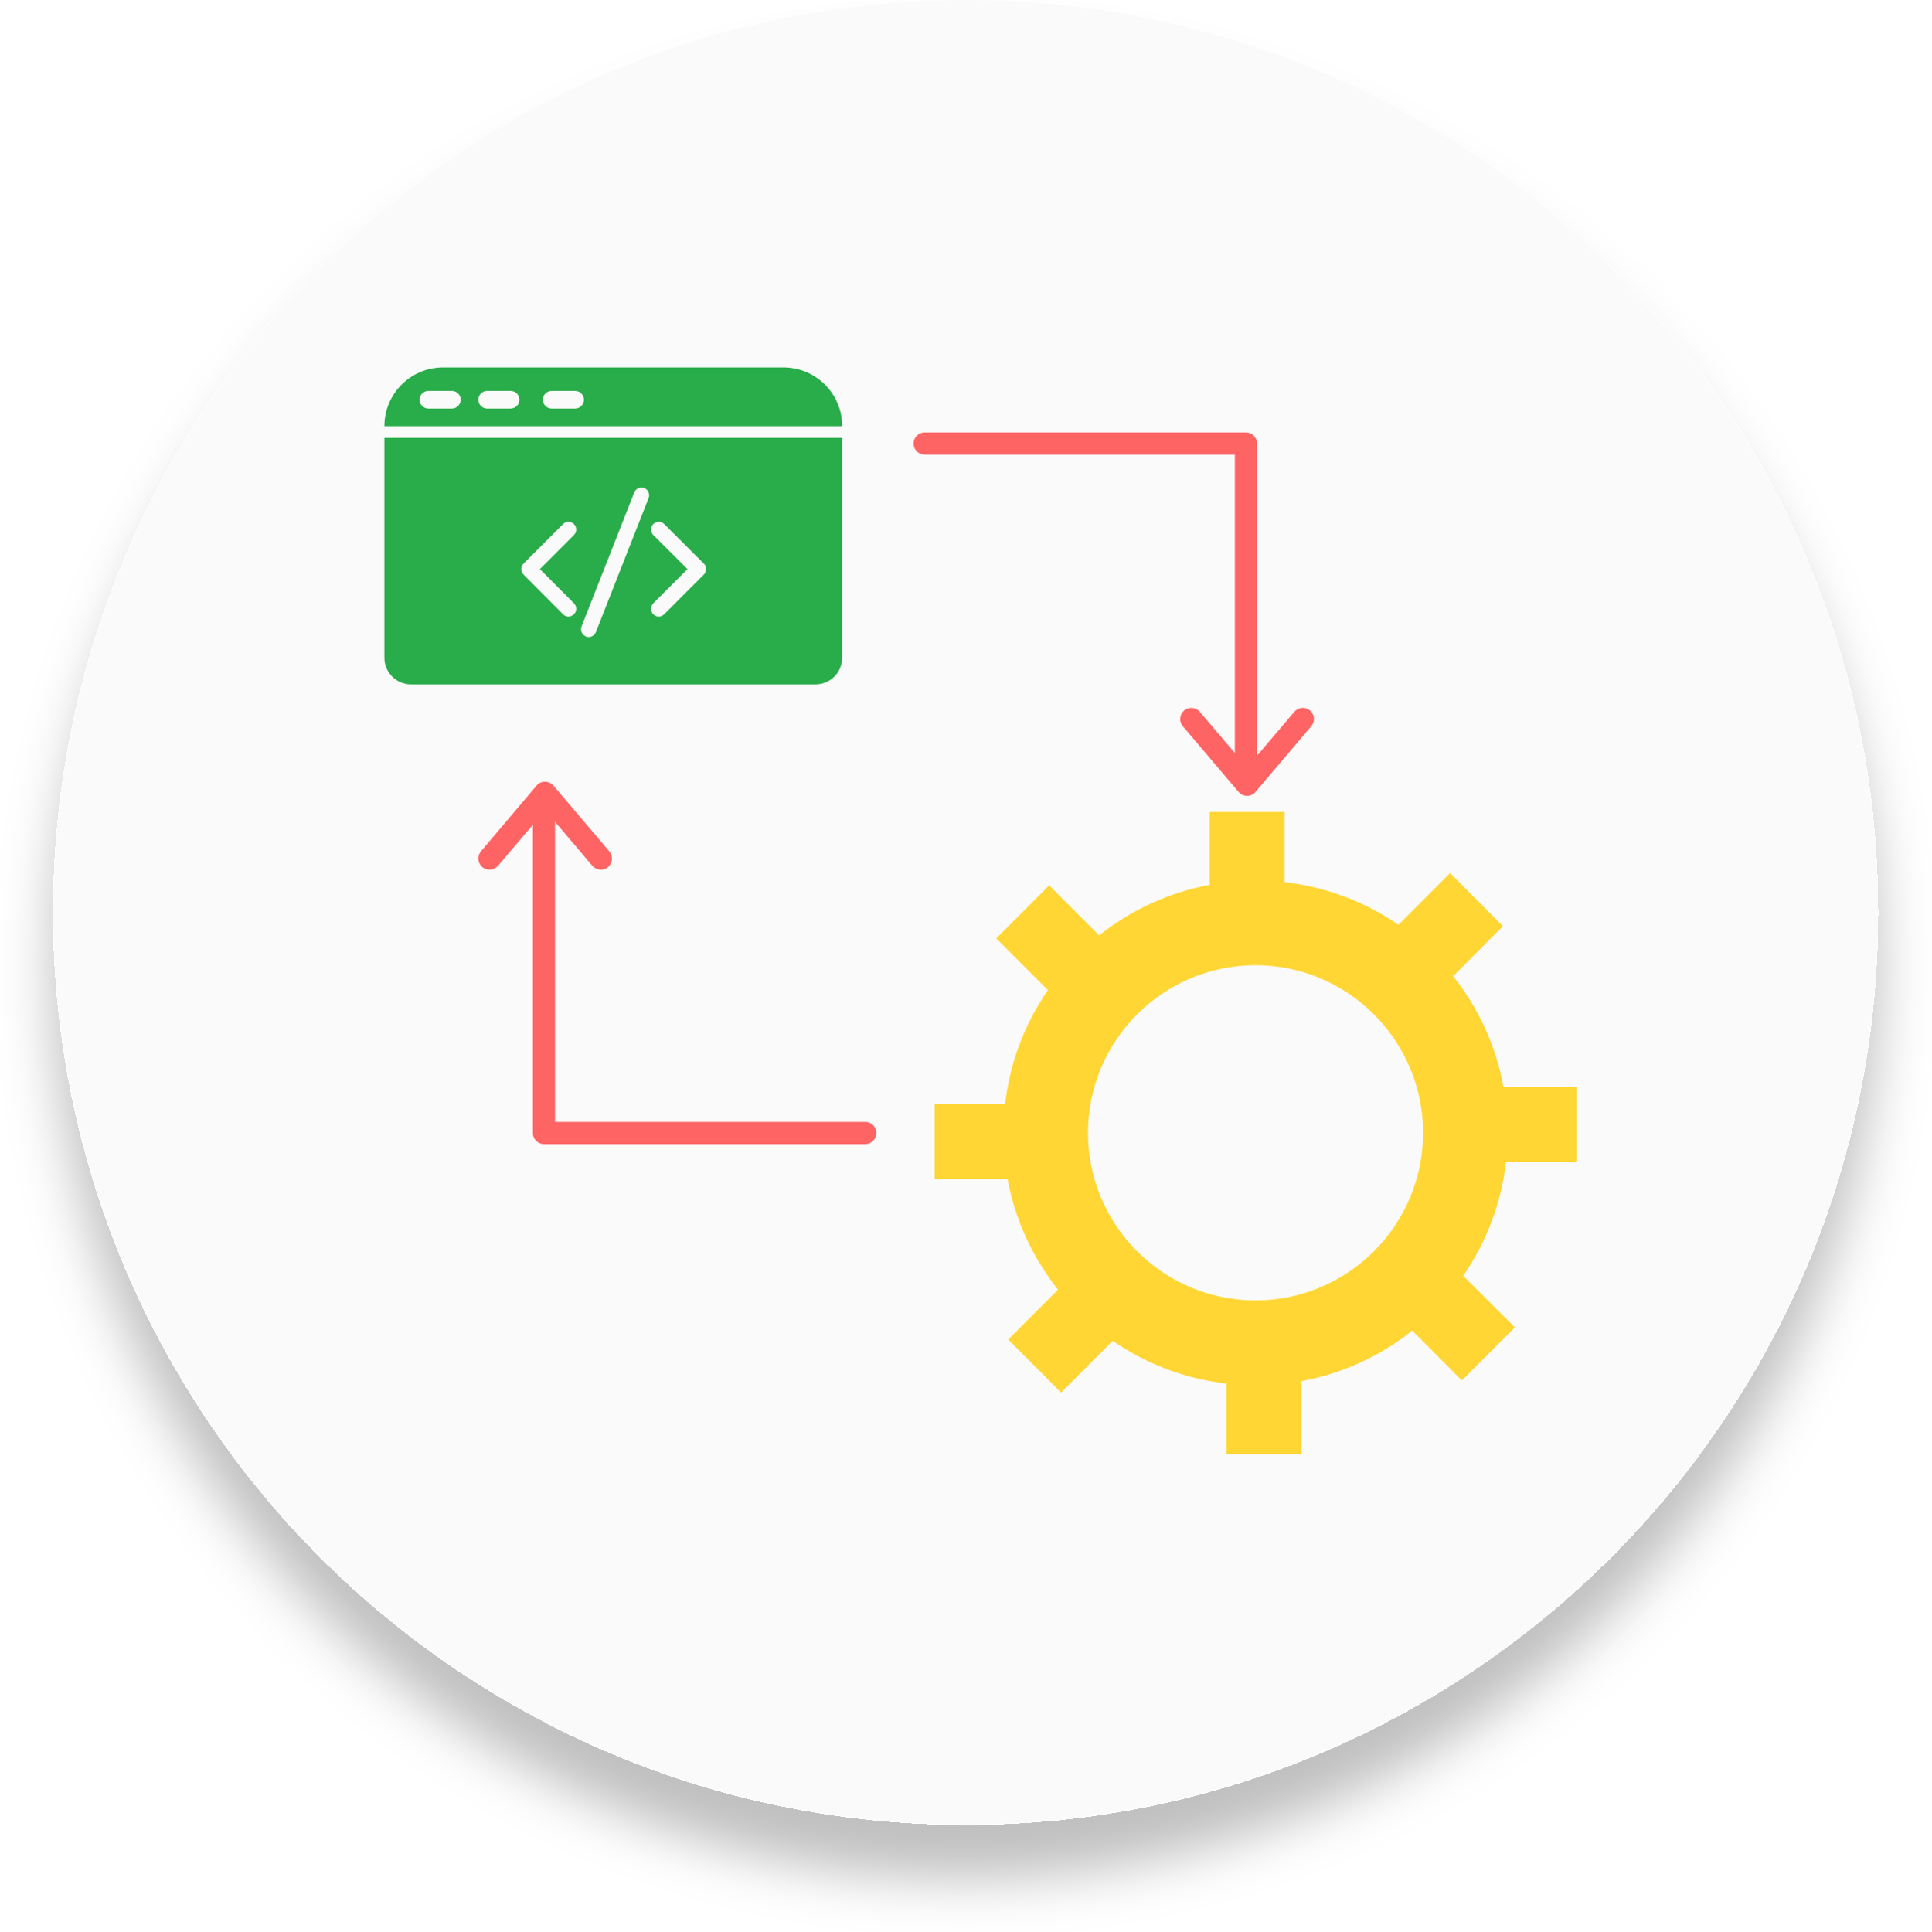
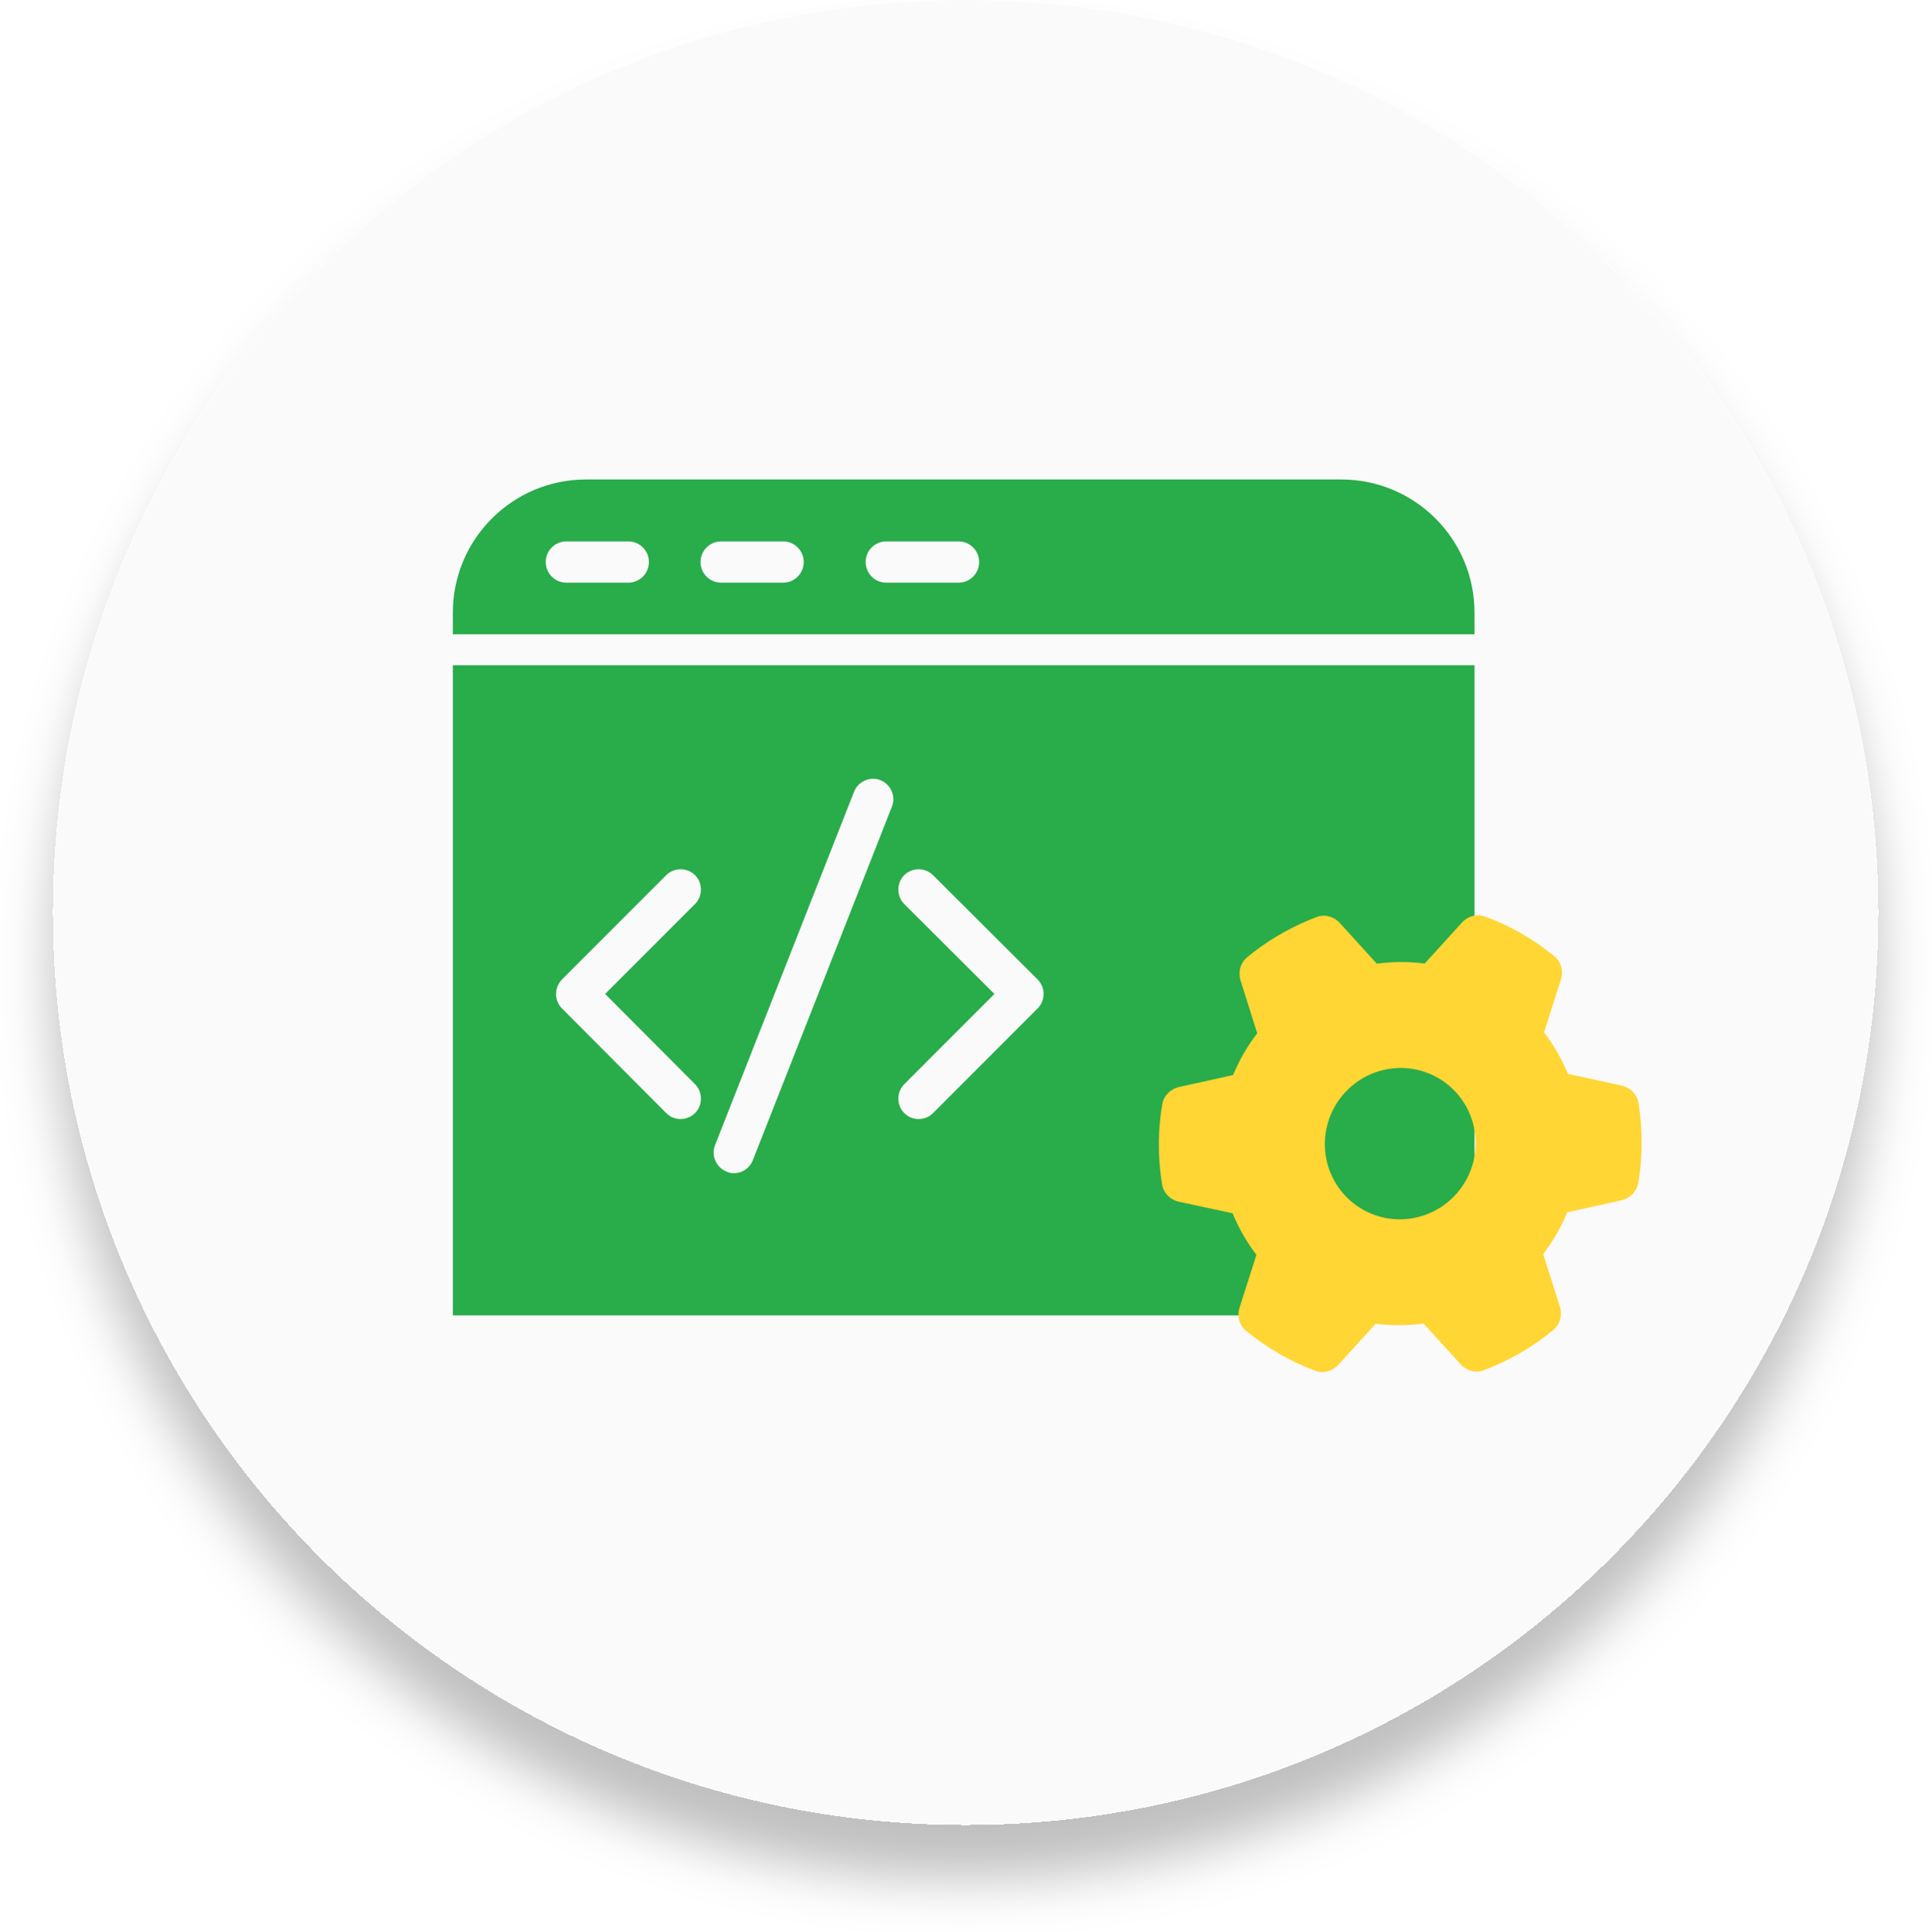
<svg xmlns="http://www.w3.org/2000/svg" width="145" height="145" viewBox="0 0 145 145" fill="none">
-   <g filter="url(#filter0_d_916_567)">
+   <g filter="url(#filter0_d_2020_347)">
    <circle cx="72.5" cy="68.5" r="68.5" fill="#FAFAFA" />
  </g>
-   <path d="M93.636 59.756C93.393 59.756 93.163 59.653 92.996 59.461L88.809 54.528C88.514 54.182 88.553 53.657 88.899 53.349C89.244 53.054 89.769 53.093 90.077 53.439L93.636 57.616L97.183 53.439C97.478 53.093 98.003 53.041 98.361 53.349C98.707 53.644 98.758 54.169 98.451 54.528L94.264 59.461C94.123 59.641 93.892 59.756 93.636 59.756Z" fill="#FF6464" />
-   <path d="M36.746 65.295C36.554 65.295 36.361 65.231 36.208 65.103C35.862 64.808 35.811 64.283 36.105 63.924L40.28 58.991C40.434 58.798 40.664 58.696 40.92 58.696C41.163 58.696 41.394 58.798 41.56 58.991L45.748 63.924C46.042 64.27 46.004 64.795 45.658 65.103C45.312 65.397 44.787 65.359 44.48 65.013L40.933 60.836L37.386 65.013C37.219 65.192 36.989 65.295 36.746 65.295Z" fill="#FF6464" />
-   <path d="M96.454 66.232C99.604 66.604 102.511 67.719 104.995 69.436L108.875 65.553L112.845 69.538L109.106 73.293C110.988 75.663 112.32 78.508 112.883 81.609H118.363V87.234H113.075C112.717 90.386 111.577 93.307 109.861 95.793L113.741 99.663L109.759 103.648L106.032 99.906C103.663 101.803 100.821 103.123 97.722 103.699V109.171H92.088V103.879C88.938 103.533 86.018 102.379 83.547 100.675L79.667 104.558L75.698 100.573L79.437 96.831C77.554 94.461 76.223 91.616 75.646 88.515H70.179V82.89H75.467C75.826 79.738 76.965 76.816 78.681 74.343L74.801 70.461L78.771 66.476L82.523 70.23C84.891 68.347 87.721 67.014 90.833 66.437V60.966H96.454V66.232Z" fill="#FFD633" />
-   <path d="M94.264 73.293C100.756 73.293 106.018 78.559 106.018 85.043C106.018 91.539 100.756 96.793 94.264 96.793C87.772 96.793 82.522 91.539 82.522 85.043C82.522 78.559 87.772 73.293 94.264 73.293Z" fill="#FAFAFA" />
-   <path d="M94.263 97.638C87.323 97.638 81.689 91.987 81.689 85.055C81.689 78.11 87.335 72.472 94.263 72.472C101.203 72.472 106.85 78.123 106.85 85.055C106.85 91.987 101.203 97.638 94.263 97.638ZM94.263 74.125C88.245 74.125 83.353 79.02 83.353 85.043C83.353 91.065 88.245 95.96 94.263 95.96C100.281 95.96 105.185 91.065 105.185 85.043C105.185 79.033 100.281 74.125 94.263 74.125Z" fill="#FAFAFA" />
-   <path d="M93.547 58.173C93.087 58.173 92.715 57.801 92.715 57.34V34.134H69.423C68.962 34.134 68.591 33.763 68.591 33.301C68.591 32.84 68.962 32.469 69.423 32.469H93.547C94.008 32.469 94.38 32.84 94.38 33.301V57.34C94.393 57.801 94.008 58.173 93.547 58.173Z" fill="#FF6464" />
-   <path d="M64.966 85.901H40.842C40.381 85.901 40.01 85.529 40.01 85.068V61.03C40.01 60.569 40.381 60.197 40.842 60.197C41.303 60.197 41.674 60.569 41.674 61.03V84.235H64.966C65.427 84.235 65.799 84.607 65.799 85.068C65.799 85.529 65.427 85.901 64.966 85.901Z" fill="#FF6464" />
-   <path d="M28.861 31.995C28.861 29.561 30.834 27.588 33.268 27.588H58.826C61.26 27.588 63.232 29.561 63.232 31.995H28.861Z" fill="#29AC4A" />
-   <path d="M28.861 32.876H63.232V49.384C63.232 50.488 62.337 51.384 61.232 51.384H30.861C29.757 51.384 28.861 50.488 28.861 49.384V32.876Z" fill="#29AC4A" />
-   <rect x="35.912" y="29.351" width="3.085" height="1.322" rx="0.661" fill="#FAFAFA" />
-   <rect x="31.503" y="29.351" width="3.085" height="1.322" rx="0.661" fill="#FAFAFA" />
-   <rect x="40.758" y="29.351" width="3.085" height="1.322" rx="0.661" fill="#FAFAFA" />
-   <path d="M42.684 46.288C42.532 46.288 42.39 46.234 42.274 46.118L39.305 43.138C39.082 42.915 39.082 42.549 39.305 42.317L42.274 39.346C42.497 39.123 42.871 39.123 43.094 39.346C43.317 39.569 43.317 39.944 43.094 40.167L40.535 42.728L43.094 45.297C43.317 45.52 43.317 45.895 43.094 46.118C42.978 46.234 42.827 46.288 42.684 46.288Z" fill="#FAFAFA" />
-   <path d="M49.459 46.288C49.308 46.288 49.165 46.234 49.049 46.118C48.826 45.895 48.826 45.521 49.049 45.297L51.617 42.728L49.049 40.167C48.826 39.944 48.826 39.569 49.049 39.346C49.272 39.123 49.646 39.123 49.869 39.346L52.847 42.318C52.954 42.425 53.017 42.576 53.017 42.728C53.017 42.88 52.954 43.031 52.847 43.138L49.869 46.118C49.753 46.234 49.611 46.288 49.459 46.288Z" fill="#FAFAFA" />
-   <path d="M44.206 47.829C44.135 47.829 44.063 47.821 43.992 47.785C43.698 47.669 43.546 47.33 43.662 47.035L47.621 36.971C47.737 36.677 48.076 36.525 48.37 36.641C48.664 36.757 48.816 37.096 48.7 37.39L44.741 47.455C44.652 47.687 44.438 47.829 44.206 47.829Z" fill="#FAFAFA" />
+   <path d="M34 46C34 40.477 38.477 36 44 36H100.71C106.233 36 110.71 40.477 110.71 46V47.623H34V46Z" fill="#29AC4A" />
+   <rect x="52.597" y="40.649" width="7.748" height="3.099" rx="1.55" fill="#FAFAFA" />
+   <rect x="40.974" y="40.649" width="7.748" height="3.099" rx="1.55" fill="#FAFAFA" />
+   <rect x="64.994" y="40.649" width="8.523" height="3.099" rx="1.55" fill="#FAFAFA" />
+   <rect x="34" y="49.947" width="76.71" height="48.815" fill="#29AC4A" />
+   <path d="M122.992 88.834C122.879 89.483 122.368 89.985 121.726 90.123L117.675 91.021C117.447 91.572 117.181 92.117 116.875 92.646C116.569 93.176 116.23 93.679 115.868 94.151L117.116 98.108C117.317 98.734 117.137 99.427 116.632 99.85C115.94 100.428 115.21 100.943 114.445 101.405L113.87 101.738C113.075 102.183 112.252 102.562 111.408 102.88C110.791 103.115 110.106 102.917 109.667 102.433L106.888 99.375C105.702 99.536 104.491 99.543 103.293 99.386L100.497 102.462C100.051 102.952 99.367 103.149 98.75 102.916C97.824 102.57 96.913 102.143 96.025 101.63C95.138 101.118 94.312 100.543 93.55 99.913C93.04 99.496 92.868 98.805 93.069 98.174L94.336 94.214C93.6 93.256 93.001 92.203 92.547 91.095L88.512 90.228C87.874 90.089 87.363 89.589 87.255 88.943C87.108 88.053 87.025 87.151 87.013 86.24L87.013 85.575C87.031 84.682 87.112 83.793 87.267 82.904C87.38 82.255 87.891 81.753 88.533 81.614L92.584 80.716C92.816 80.16 93.081 79.615 93.387 79.085C93.693 78.555 94.032 78.053 94.395 77.581L93.147 73.624C92.945 72.998 93.125 72.305 93.63 71.882C94.323 71.304 95.053 70.789 95.817 70.327L96.393 69.994C97.188 69.549 98.011 69.17 98.855 68.852C99.472 68.617 100.157 68.815 100.596 69.299L103.374 72.356C104.56 72.195 105.772 72.188 106.97 72.346L109.765 69.269C110.211 68.779 110.896 68.583 111.512 68.816C112.442 69.155 113.353 69.583 114.24 70.095C115.128 70.607 115.954 71.183 116.716 71.812C117.226 72.23 117.398 72.92 117.197 73.552L115.93 77.511C116.666 78.47 117.265 79.522 117.719 80.63L121.756 81.507C122.394 81.646 122.905 82.146 123.014 82.792C123.161 83.682 123.243 84.584 123.256 85.495L123.255 86.16C123.237 87.053 123.156 87.943 123.002 88.831L122.992 88.834ZM102.289 90.796C103.587 91.546 105.132 91.746 106.583 91.351C108.035 90.957 109.274 90.001 110.029 88.694C110.784 87.386 110.992 85.835 110.608 84.381C110.223 82.926 109.278 81.688 107.98 80.939C106.682 80.189 105.137 79.99 103.685 80.384C102.234 80.778 100.994 81.734 100.24 83.042C99.485 84.349 99.277 85.9 99.661 87.355C100.045 88.809 100.99 90.047 102.289 90.796Z" fill="#FFD633" />
+   <path d="M51.103 84.018C50.703 84.018 50.327 83.877 50.021 83.571L42.19 75.711C41.602 75.122 41.602 74.157 42.19 73.546L50.021 65.709C50.609 65.121 51.597 65.121 52.185 65.709C52.773 66.297 52.773 67.286 52.185 67.874L45.435 74.628L52.185 81.406C52.773 81.994 52.773 82.983 52.185 83.571C51.879 83.877 51.479 84.018 51.103 84.018Z" fill="#FAFAFA" />
+   <path d="M68.973 84.019C68.573 84.019 68.197 83.877 67.891 83.572C67.303 82.983 67.303 81.995 67.891 81.406L74.664 74.629L67.891 67.875C67.303 67.286 67.303 66.298 67.891 65.71C68.479 65.121 69.467 65.121 70.055 65.71L77.91 73.546C78.192 73.829 78.356 74.229 78.356 74.629C78.356 75.029 78.192 75.429 77.91 75.711L70.055 83.572C69.749 83.877 69.373 84.019 68.973 84.019Z" fill="#FAFAFA" />
+   <path d="M55.118 88.085C54.929 88.085 54.741 88.061 54.553 87.967C53.777 87.661 53.377 86.767 53.683 85.99L64.125 59.444C64.431 58.668 65.324 58.268 66.1 58.574C66.876 58.88 67.276 59.774 66.971 60.551L56.529 87.097C56.294 87.708 55.729 88.085 55.118 88.085Z" fill="#FAFAFA" />
  <defs>
-     <filter id="filter0_d_916_567" x="0" y="0" width="145" height="145" filterUnits="userSpaceOnUse" color-interpolation-filters="sRGB">
+     <filter id="filter0_d_2020_347" x="0" y="0" width="145" height="145" filterUnits="userSpaceOnUse" color-interpolation-filters="sRGB">
      <feFlood flood-opacity="0" result="BackgroundImageFix" />
      <feColorMatrix in="SourceAlpha" type="matrix" values="0 0 0 0 0 0 0 0 0 0 0 0 0 0 0 0 0 0 127 0" result="hardAlpha" />
      <feOffset dy="4" />
      <feGaussianBlur stdDeviation="2" />
      <feComposite in2="hardAlpha" operator="out" />
      <feColorMatrix type="matrix" values="0 0 0 0 0 0 0 0 0 0 0 0 0 0 0 0 0 0 0.25 0" />
-       <feBlend mode="normal" in2="BackgroundImageFix" result="effect1_dropShadow_916_567" />
-       <feBlend mode="normal" in="SourceGraphic" in2="effect1_dropShadow_916_567" result="shape" />
+       <feBlend mode="normal" in2="BackgroundImageFix" result="effect1_dropShadow_2020_347" />
+       <feBlend mode="normal" in="SourceGraphic" in2="effect1_dropShadow_2020_347" result="shape" />
    </filter>
  </defs>
</svg>
